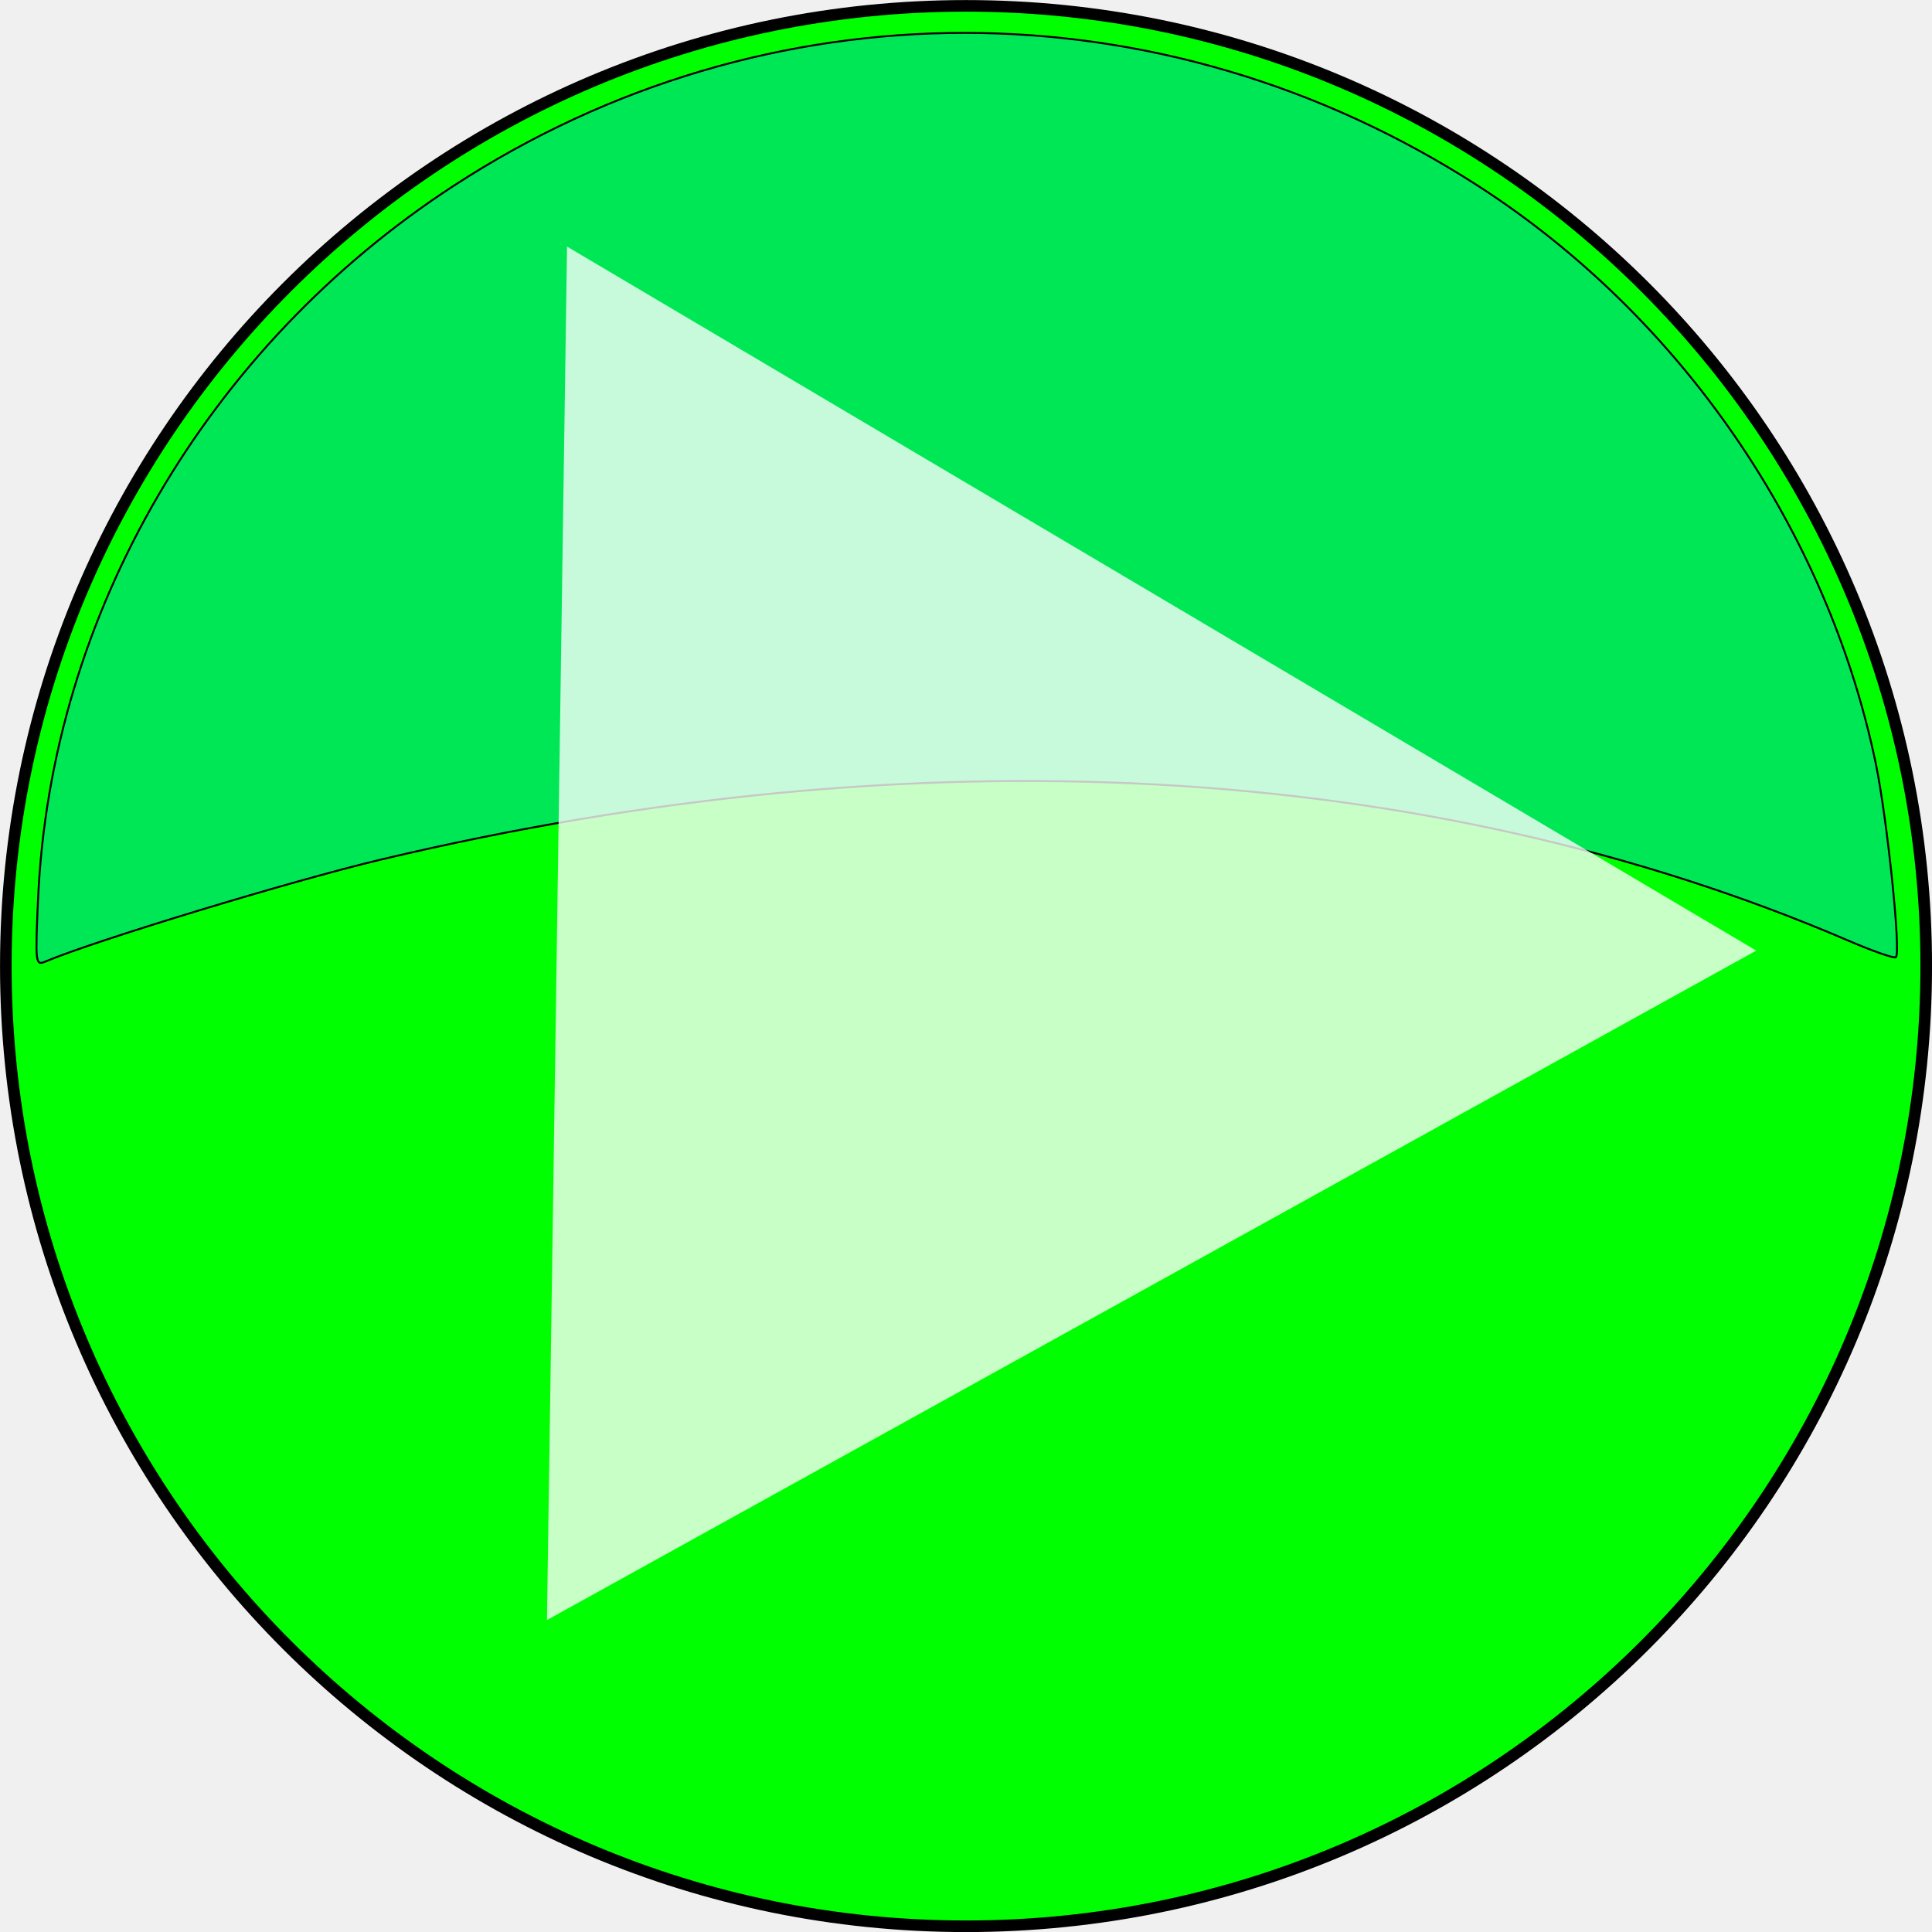
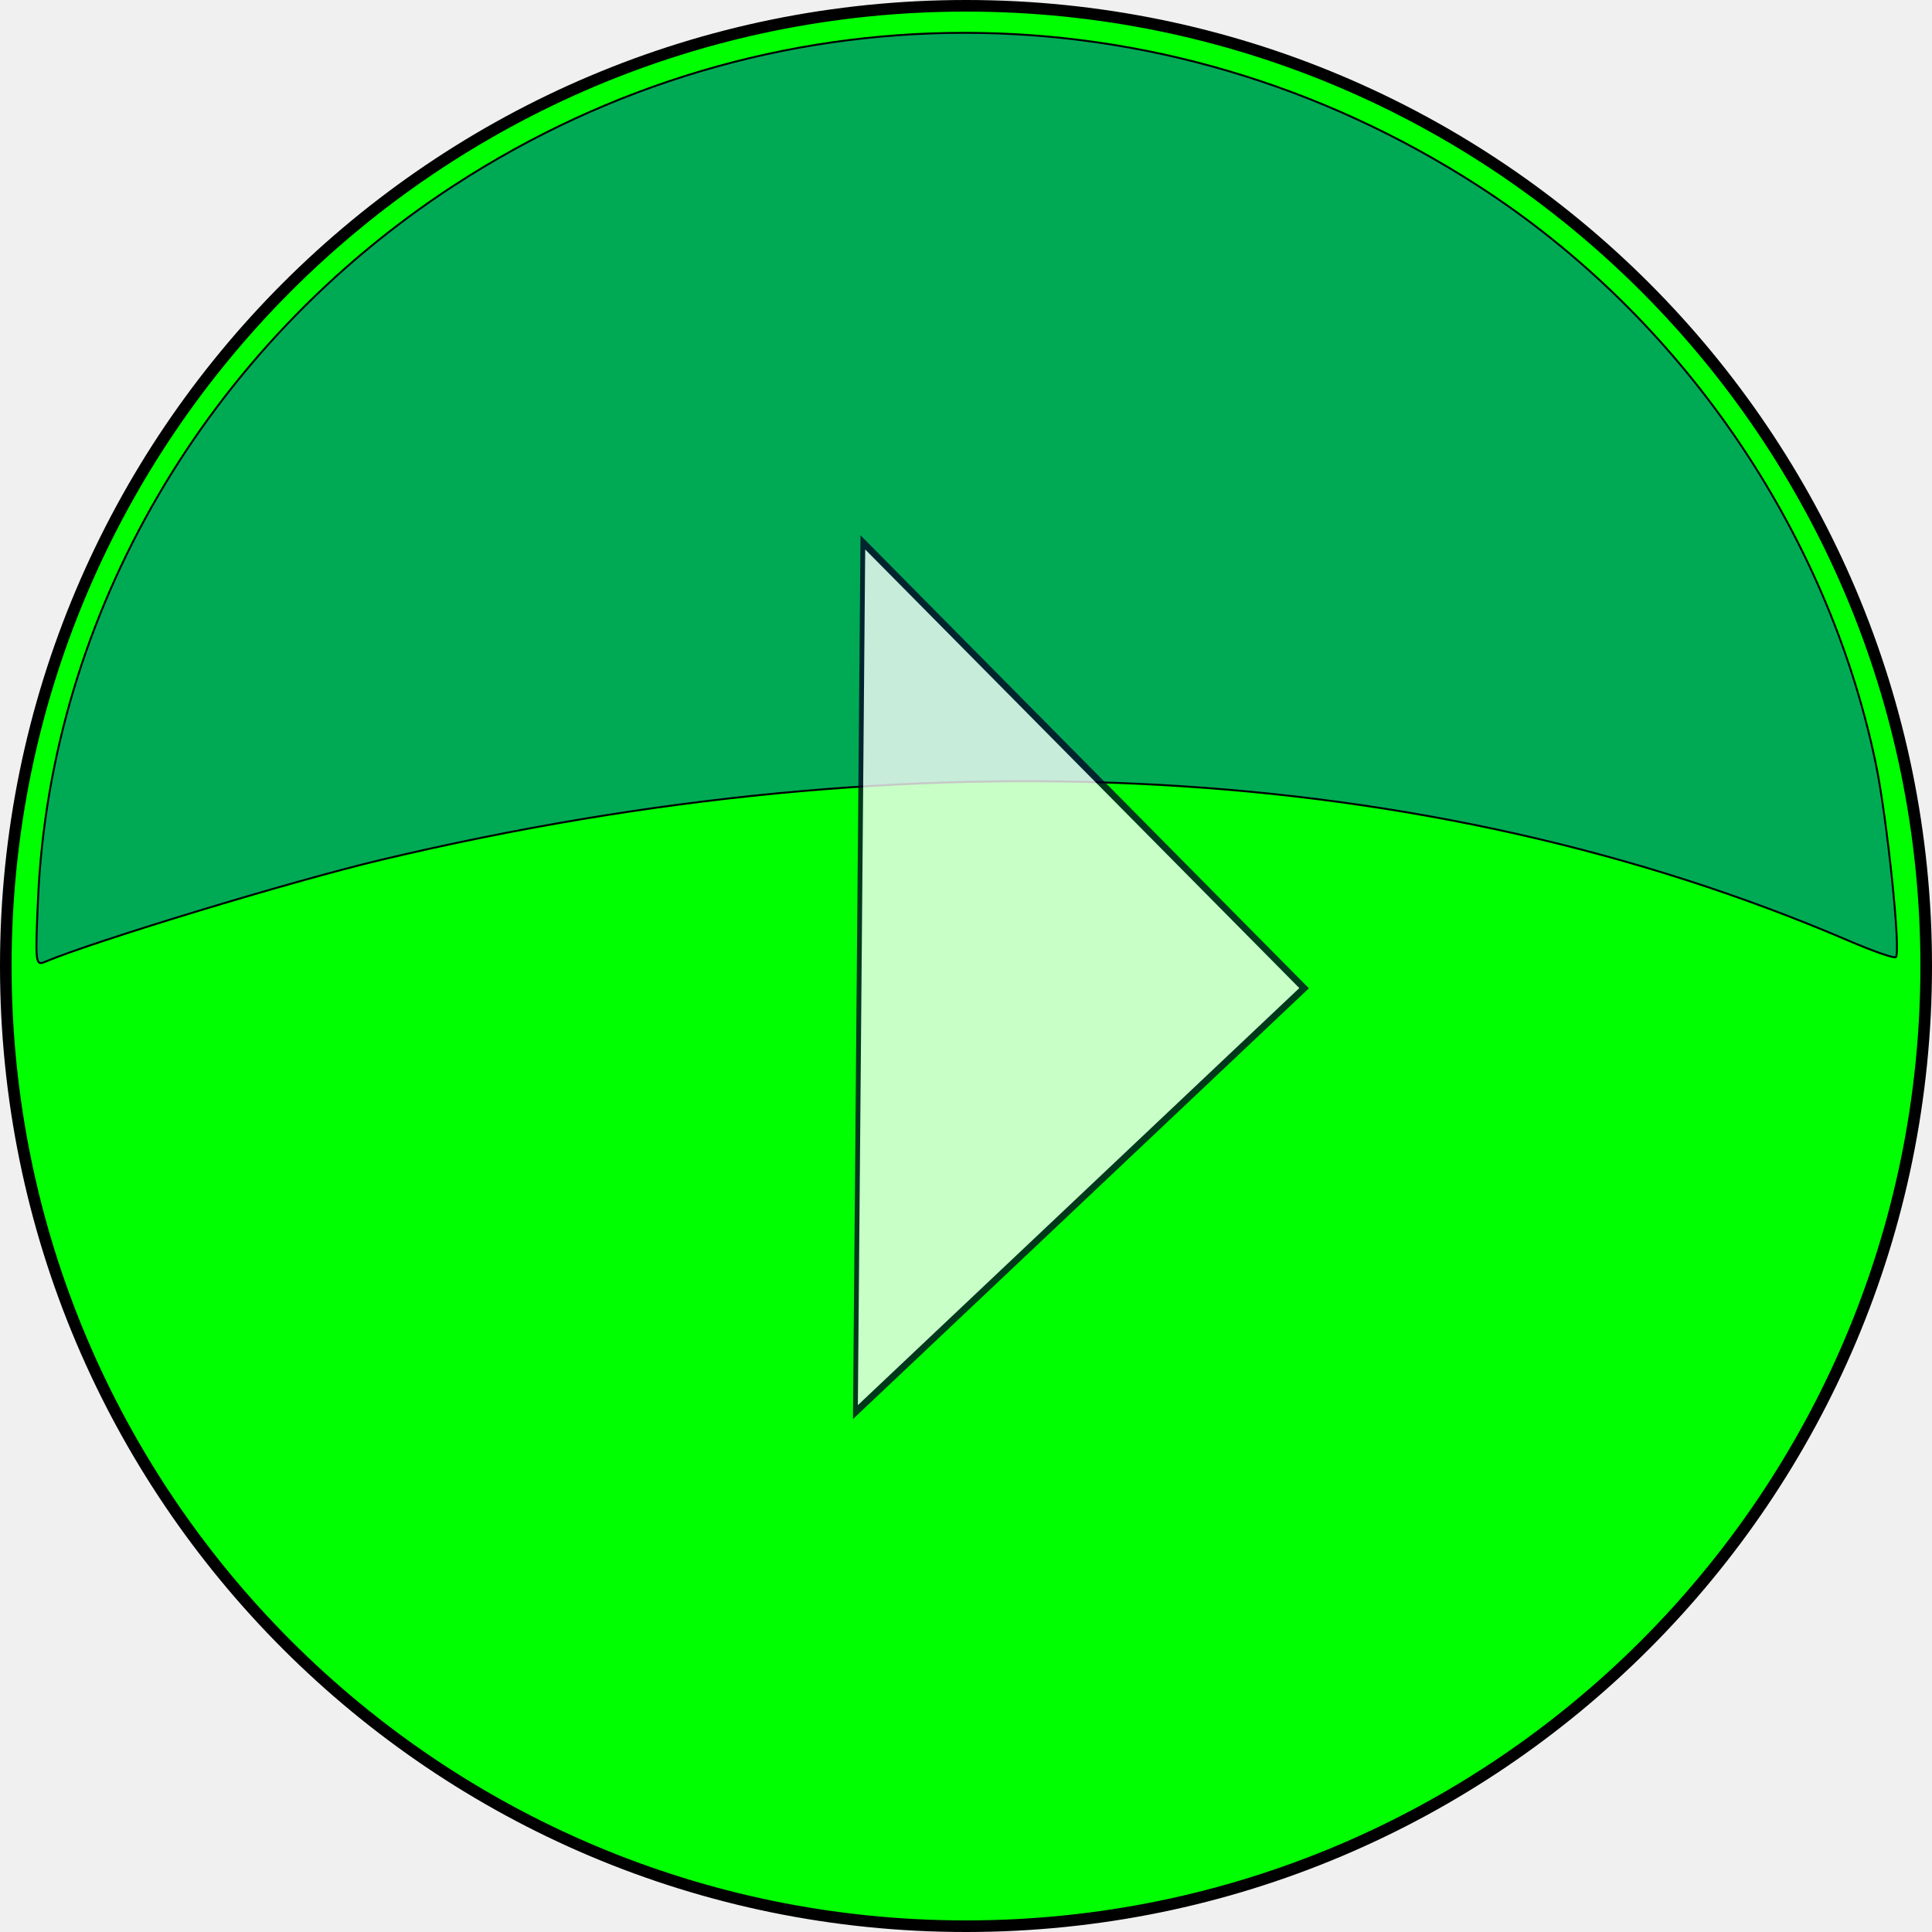
<svg xmlns="http://www.w3.org/2000/svg" width="10mm" height="10mm" viewBox="0 0 10 10" version="1.1" id="svg1524">
  <defs id="defs1518" />
  <g id="layer1">
-     <g id="g2118" transform="translate(-1.80586,-7.198671)">
-       <circle style="fill:#00ff00;stroke:#000000;stroke-width:0.06;stroke-miterlimit:4;stroke-dasharray:none;stroke-opacity:1" id="path911" cx="6.806" cy="12.199" r="4.97" />
-       <path style="fill:#00e755;fill-opacity:1;stroke:#000000;stroke-width:0.01;stroke-miterlimit:4;stroke-dasharray:none;stroke-opacity:1" d="M 2.003,11.849 C 2.069,10.377 2.876,8.993 4.153,8.161 5.774,7.104 7.822,7.105 9.46,8.163 10.506,8.839 11.263,9.94 11.515,11.151 c 0.058,0.28 0.131,0.977 0.104,1.002 -0.008,0.008 -0.119,-0.031 -0.247,-0.086 -2.176,-0.934 -4.817,-1.079 -7.595,-0.419 -0.459,0.109 -1.48,0.419 -1.737,0.528 -0.051,0.021 -0.052,0.009 -0.037,-0.328 z" id="path1176" />
-       <path style="opacity:0.779;fill:#ffffff;stroke:none;stroke-width:0.3;stroke-miterlimit:4;stroke-dasharray:none;stroke-opacity:1" id="path909" transform="matrix(0.597265,0,0,0.5923246,-45.09436,-63.53452)" d="m 83.439,121.571 5.153,3.076 5.153,3.076 -5.24,2.925 -5.24,2.925 0.087,-6 z" />
-     </g>
+     <circle style="display:inline;fill:#00ff00;stroke:#000000;stroke-width:0.06;stroke-miterlimit:4;stroke-dasharray:none;stroke-opacity:1" id="path911" cx="5" cy="5" r="4.97" />
+     <path style="display:inline;fill:#00aa55;fill-opacity:1;stroke:#000000;stroke-width:0.01;stroke-miterlimit:4;stroke-dasharray:none;stroke-opacity:1" d="M 0.197,4.65 C 0.263,3.178 1.07,1.795 2.347,0.962 3.968,-0.095 6.016,-0.094 7.654,0.964 8.7,1.64 9.457,2.742 9.709,3.952 c 0.058,0.28 0.131,0.977 0.104,1.002 -0.008,0.008 -0.119,-0.031 -0.247,-0.086 C 7.391,3.936 4.75,3.79 1.971,4.451 1.512,4.56 0.491,4.87 0.234,4.978 0.183,5 0.182,4.987 0.197,4.65 Z" id="path1176" />
+     <path style="display:inline;opacity:0.779;fill:#ffffff;stroke:#000023;stroke-width:0.112;stroke-miterlimit:4;stroke-dasharray:none;stroke-opacity:1" id="path909-4-6-8-8-5" transform="matrix(0.2216085,0,0,0.3750928,-14.02465,-42.79315)" d="m 83.439,121.571 5.153,3.076 5.153,3.076 -5.24,2.925 -5.24,2.925 0.087,-6 z" />
  </g>
</svg>
